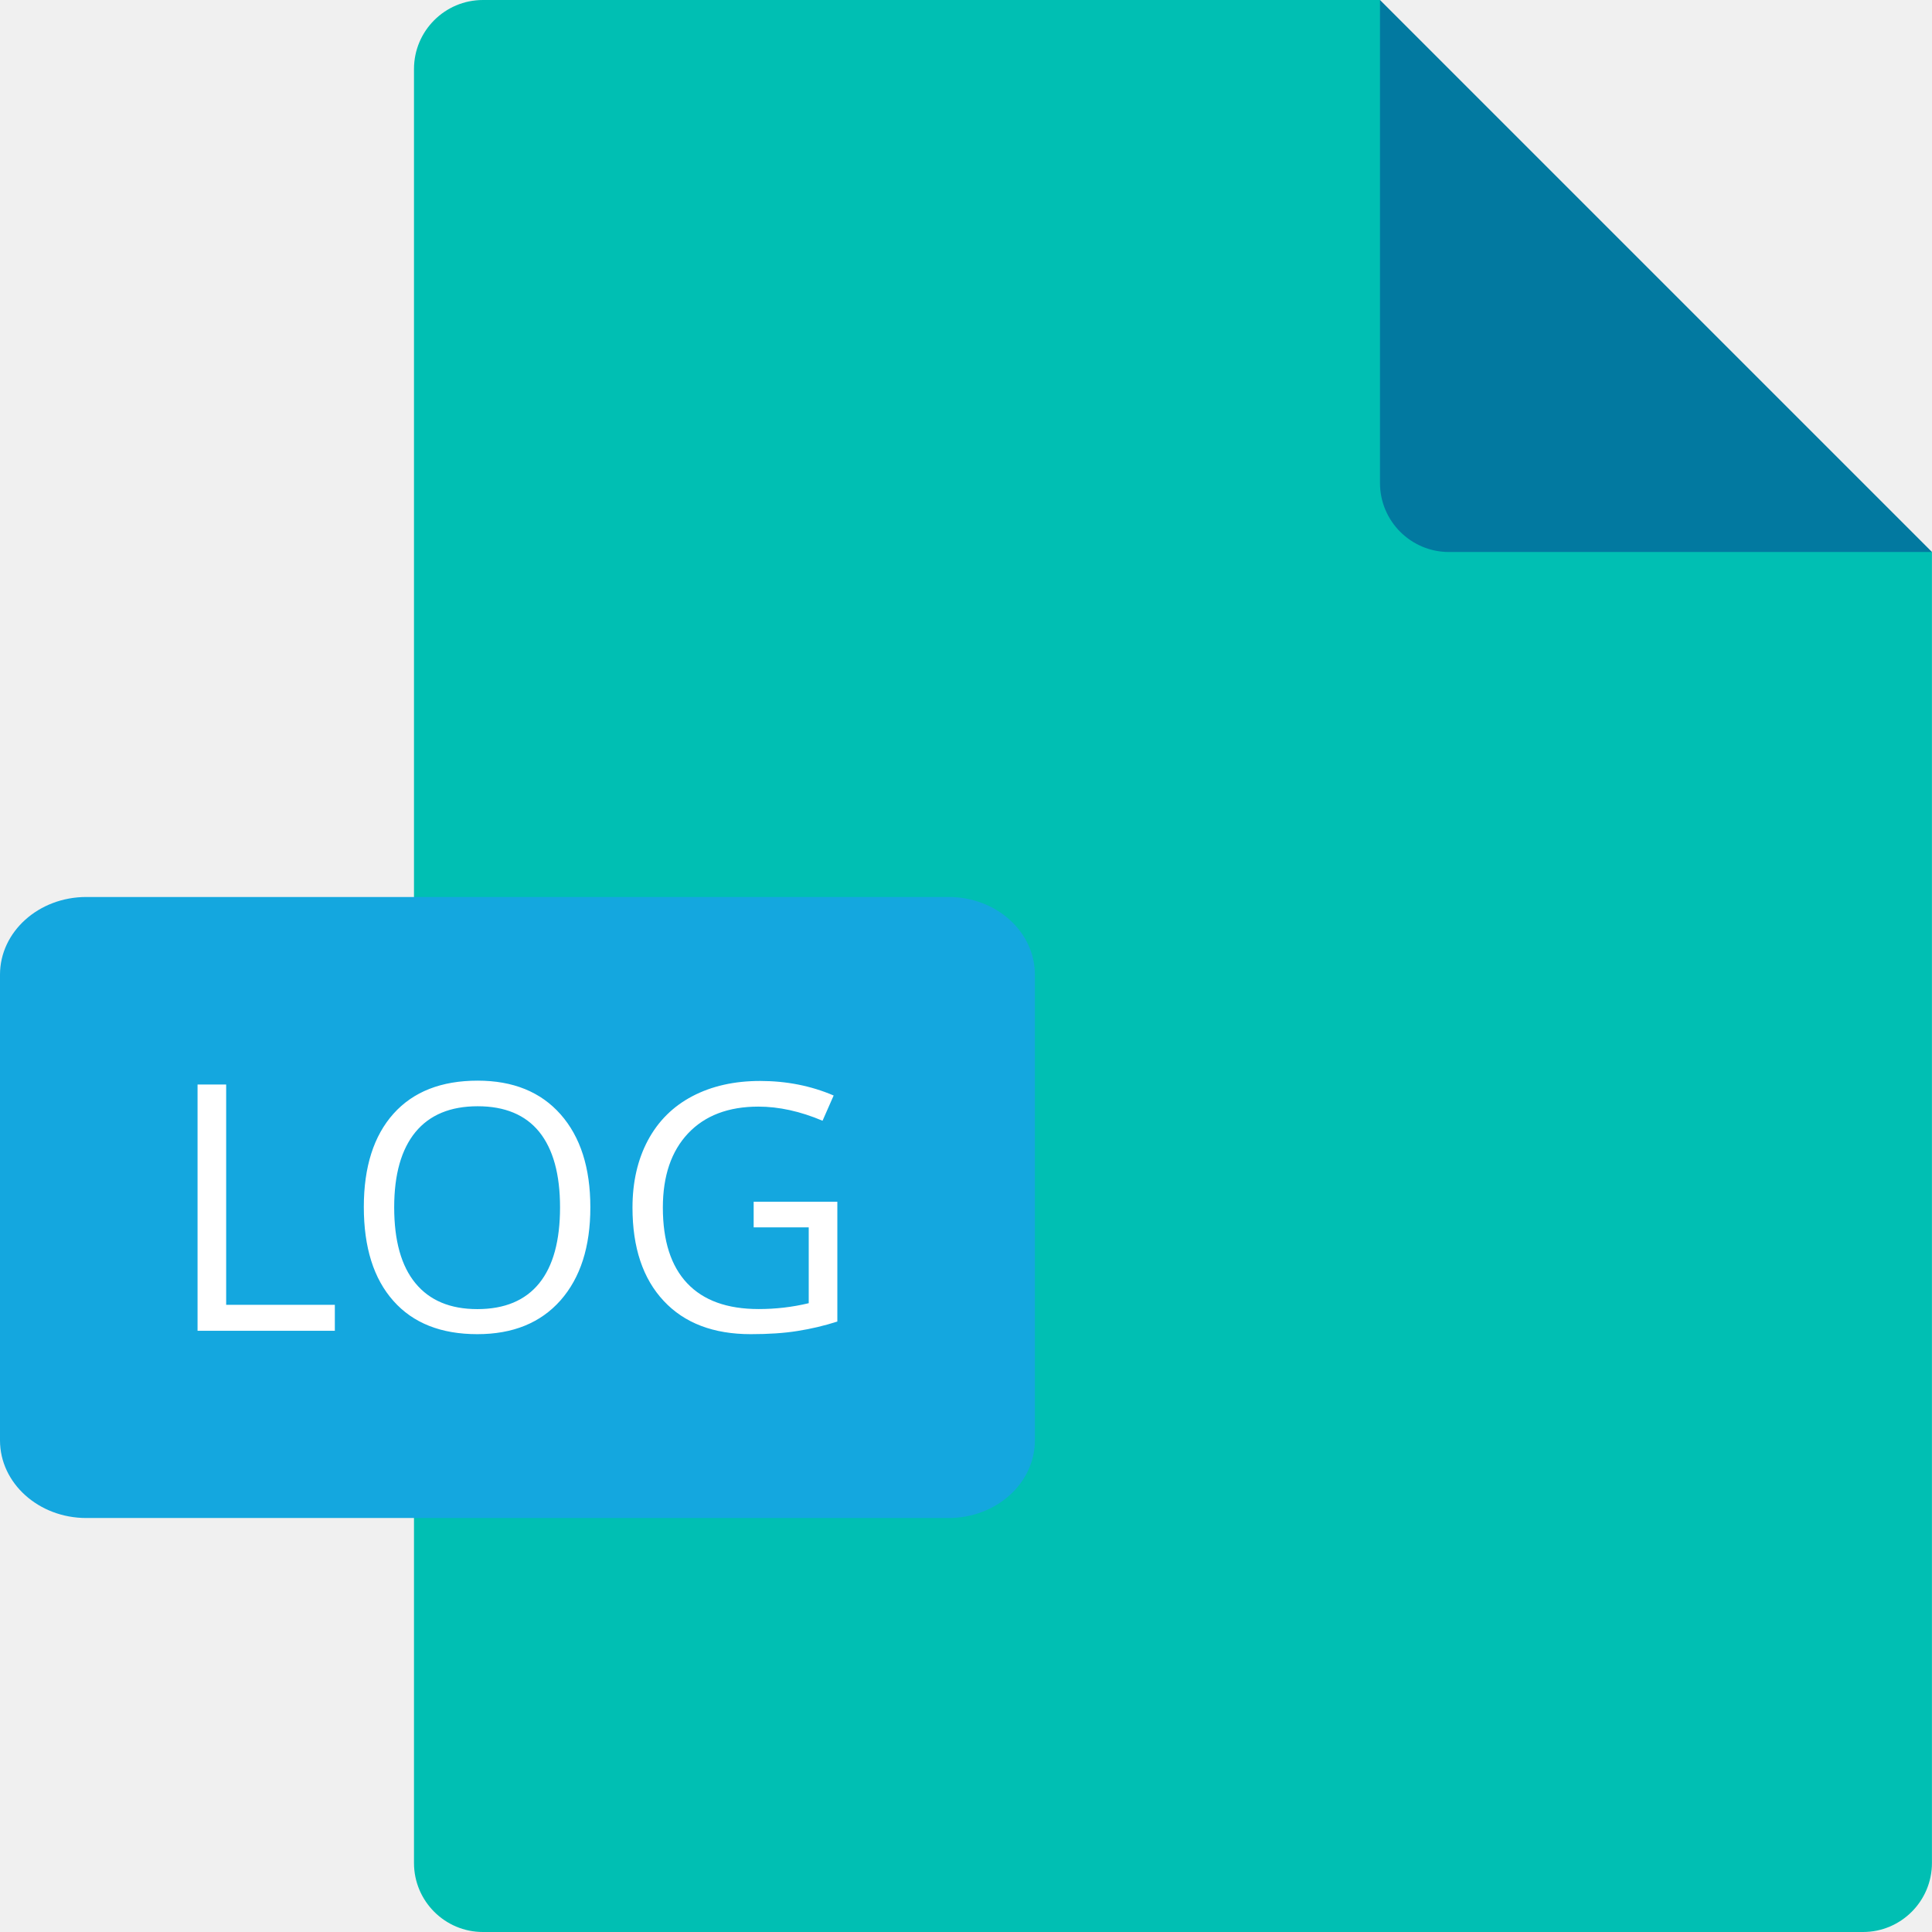
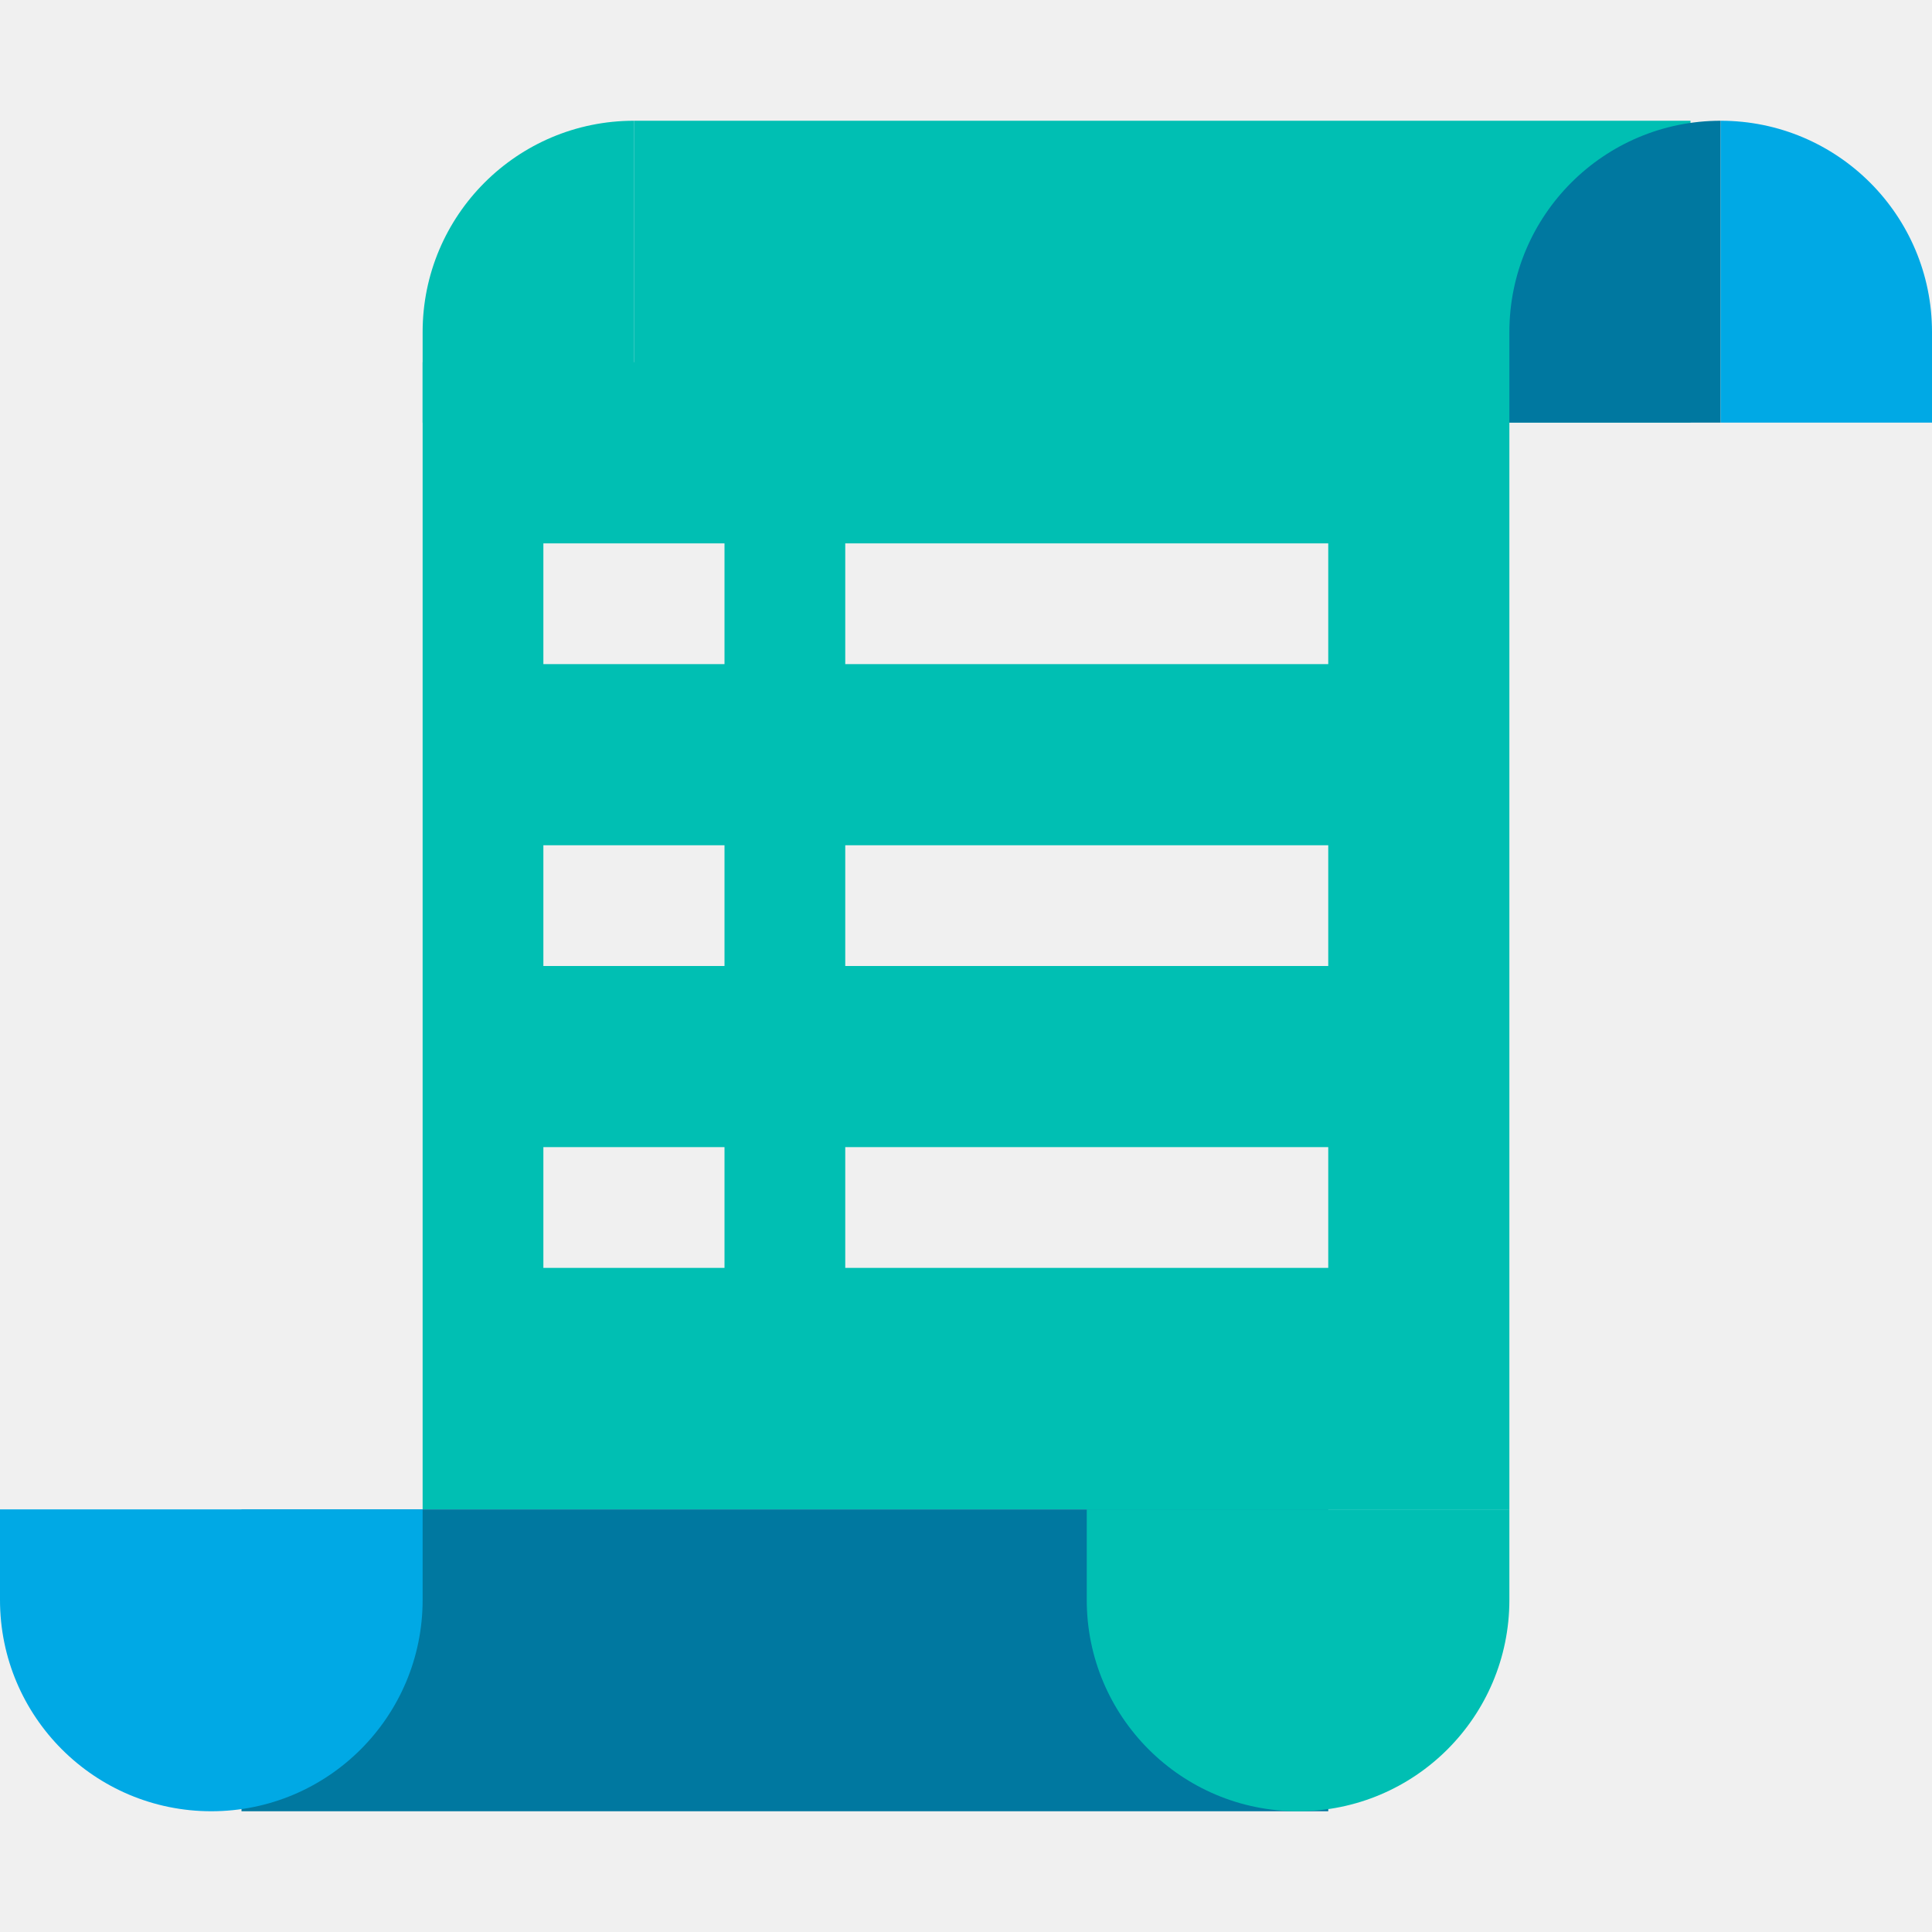
<svg xmlns="http://www.w3.org/2000/svg" width="32" height="32" viewBox="0 0 32 32">
-   <g fill="none">
-     <path fill="#00BFB3" d="M22.857,0 L7.999,0 C7.369,0 6.857,0.512 6.857,1.143 L6.857,30.857 C6.857,31.488 7.369,32 7.999,32 L30.857,32 C31.487,32 31.999,31.488 31.999,30.857 L31.999,9.143 L25.293,5.575 L22.857,0 Z" />
-     <path fill="#0279A0" d="M22.857,0 L22.857,8 C22.857,8.631 23.369,9.143 24,9.143 L32,9.143 L22.857,0 Z" />
-     <g transform="translate(0 14.857)">
-       <path fill="#14A7DF" d="M15.713,0 L1.429,0 C0.64,0 0,0.576 0,1.286 L0,9 C0,9.71 0.64,10.286 1.429,10.286 L15.713,10.286 C16.501,10.286 17.141,9.71 17.141,9 L17.141,1.286 C17.141,0.576 16.501,0 15.713,0" />
-       <polygon fill="#FFF" points="5.546 7.185 3.272 7.185 3.272 3.106 3.746 3.106 3.746 6.755 5.546 6.755" />
-       <path fill="#FFF" d="M13.869,7.032 C13.654,7.101 13.434,7.153 13.211,7.188 C12.988,7.224 12.729,7.241 12.435,7.241 C11.818,7.241 11.336,7.058 10.993,6.69 C10.649,6.323 10.476,5.808 10.476,5.145 C10.476,4.722 10.561,4.35 10.731,4.031 C10.902,3.712 11.146,3.469 11.467,3.3 C11.787,3.132 12.161,3.047 12.591,3.047 C13.026,3.047 13.432,3.127 13.808,3.288 L13.624,3.706 C13.256,3.55 12.901,3.472 12.561,3.472 C12.064,3.472 11.676,3.62 11.397,3.915 C11.118,4.211 10.979,4.621 10.979,5.145 C10.979,5.697 11.114,6.114 11.382,6.398 C11.651,6.683 12.045,6.825 12.566,6.825 C12.849,6.825 13.125,6.793 13.395,6.728 L13.395,5.472 L12.483,5.472 L12.483,5.048 L13.869,5.048 L13.869,7.032 Z M8.931,6.398 C8.7,6.683 8.358,6.826 7.906,6.826 C7.458,6.826 7.116,6.683 6.881,6.397 C6.646,6.112 6.529,5.693 6.529,5.14 C6.529,4.596 6.646,4.181 6.881,3.894 C7.116,3.609 7.46,3.466 7.912,3.466 C8.362,3.466 8.703,3.608 8.932,3.891 C9.161,4.176 9.276,4.592 9.276,5.14 C9.276,5.695 9.161,6.114 8.931,6.398 L8.931,6.398 Z M9.285,3.6 C8.956,3.228 8.498,3.042 7.912,3.042 C7.309,3.042 6.844,3.225 6.517,3.59 C6.19,3.956 6.026,4.471 6.026,5.134 C6.026,5.804 6.189,6.323 6.516,6.69 C6.842,7.058 7.306,7.241 7.906,7.241 C8.495,7.241 8.954,7.054 9.284,6.681 C9.614,6.306 9.778,5.793 9.778,5.14 C9.778,4.486 9.614,3.973 9.285,3.6 L9.285,3.6 Z" />
-     </g>
+   <g fill="none" transform="translate(0 2)">
+     <path fill="#00BFB3" d="M7,4 L25,4 L25,23 L7,23 L7,4 Z M9,7 L9,9 L12,9 L12,7 L9,7 Z M9,12 L9,14 L12,14 L12,12 L9,12 Z M9,17 L9,19 L12,19 L12,17 L9,17 Z M14,7 L14,9 L22,9 L22,7 L14,7 Z M14,12 L14,14 L22,14 L22,12 L14,12 Z M14,17 L14,19 L22,19 L22,17 L14,17 Z" />
+     <rect width="17.5" height="5" x="10.5" fill="#00BFB3" />
+     <path fill="#0078A0" d="M28.5,0 C26.567,0 25,1.567 25,3.5 L25,5 L28.5,5" />
+     <path fill="#00BFB3" d="M10.5,0 C8.567,0 7,1.567 7,3.5 L7,5 L10.5,5" />
+     <path fill="#00A9E5" d="M32,0 C30.067,0 28.5,1.567 28.5,3.5 L28.5,5 L32,5" transform="matrix(-1 0 0 1 60.5 0)" />
+     <rect width="18" height="5" x="4" y="23" fill="#0078A0" />
+     <path fill="#00A9E5" d="M7,26.5 C7,24.567 5.433,23 3.5,23 C1.567,23 0,24.567 0,26.5 L0,28 L7,28 L7,26.5 Z" transform="matrix(1 0 0 -1 0 51)" />
+     <path fill="#00BFB3" d="M25,26.5 C25,24.567 23.433,23 21.5,23 C19.567,23 18,24.567 18,26.5 L18,28 L25,28 L25,26.5 Z" transform="matrix(1 0 0 -1 0 51)" />
  </g>
</svg>
